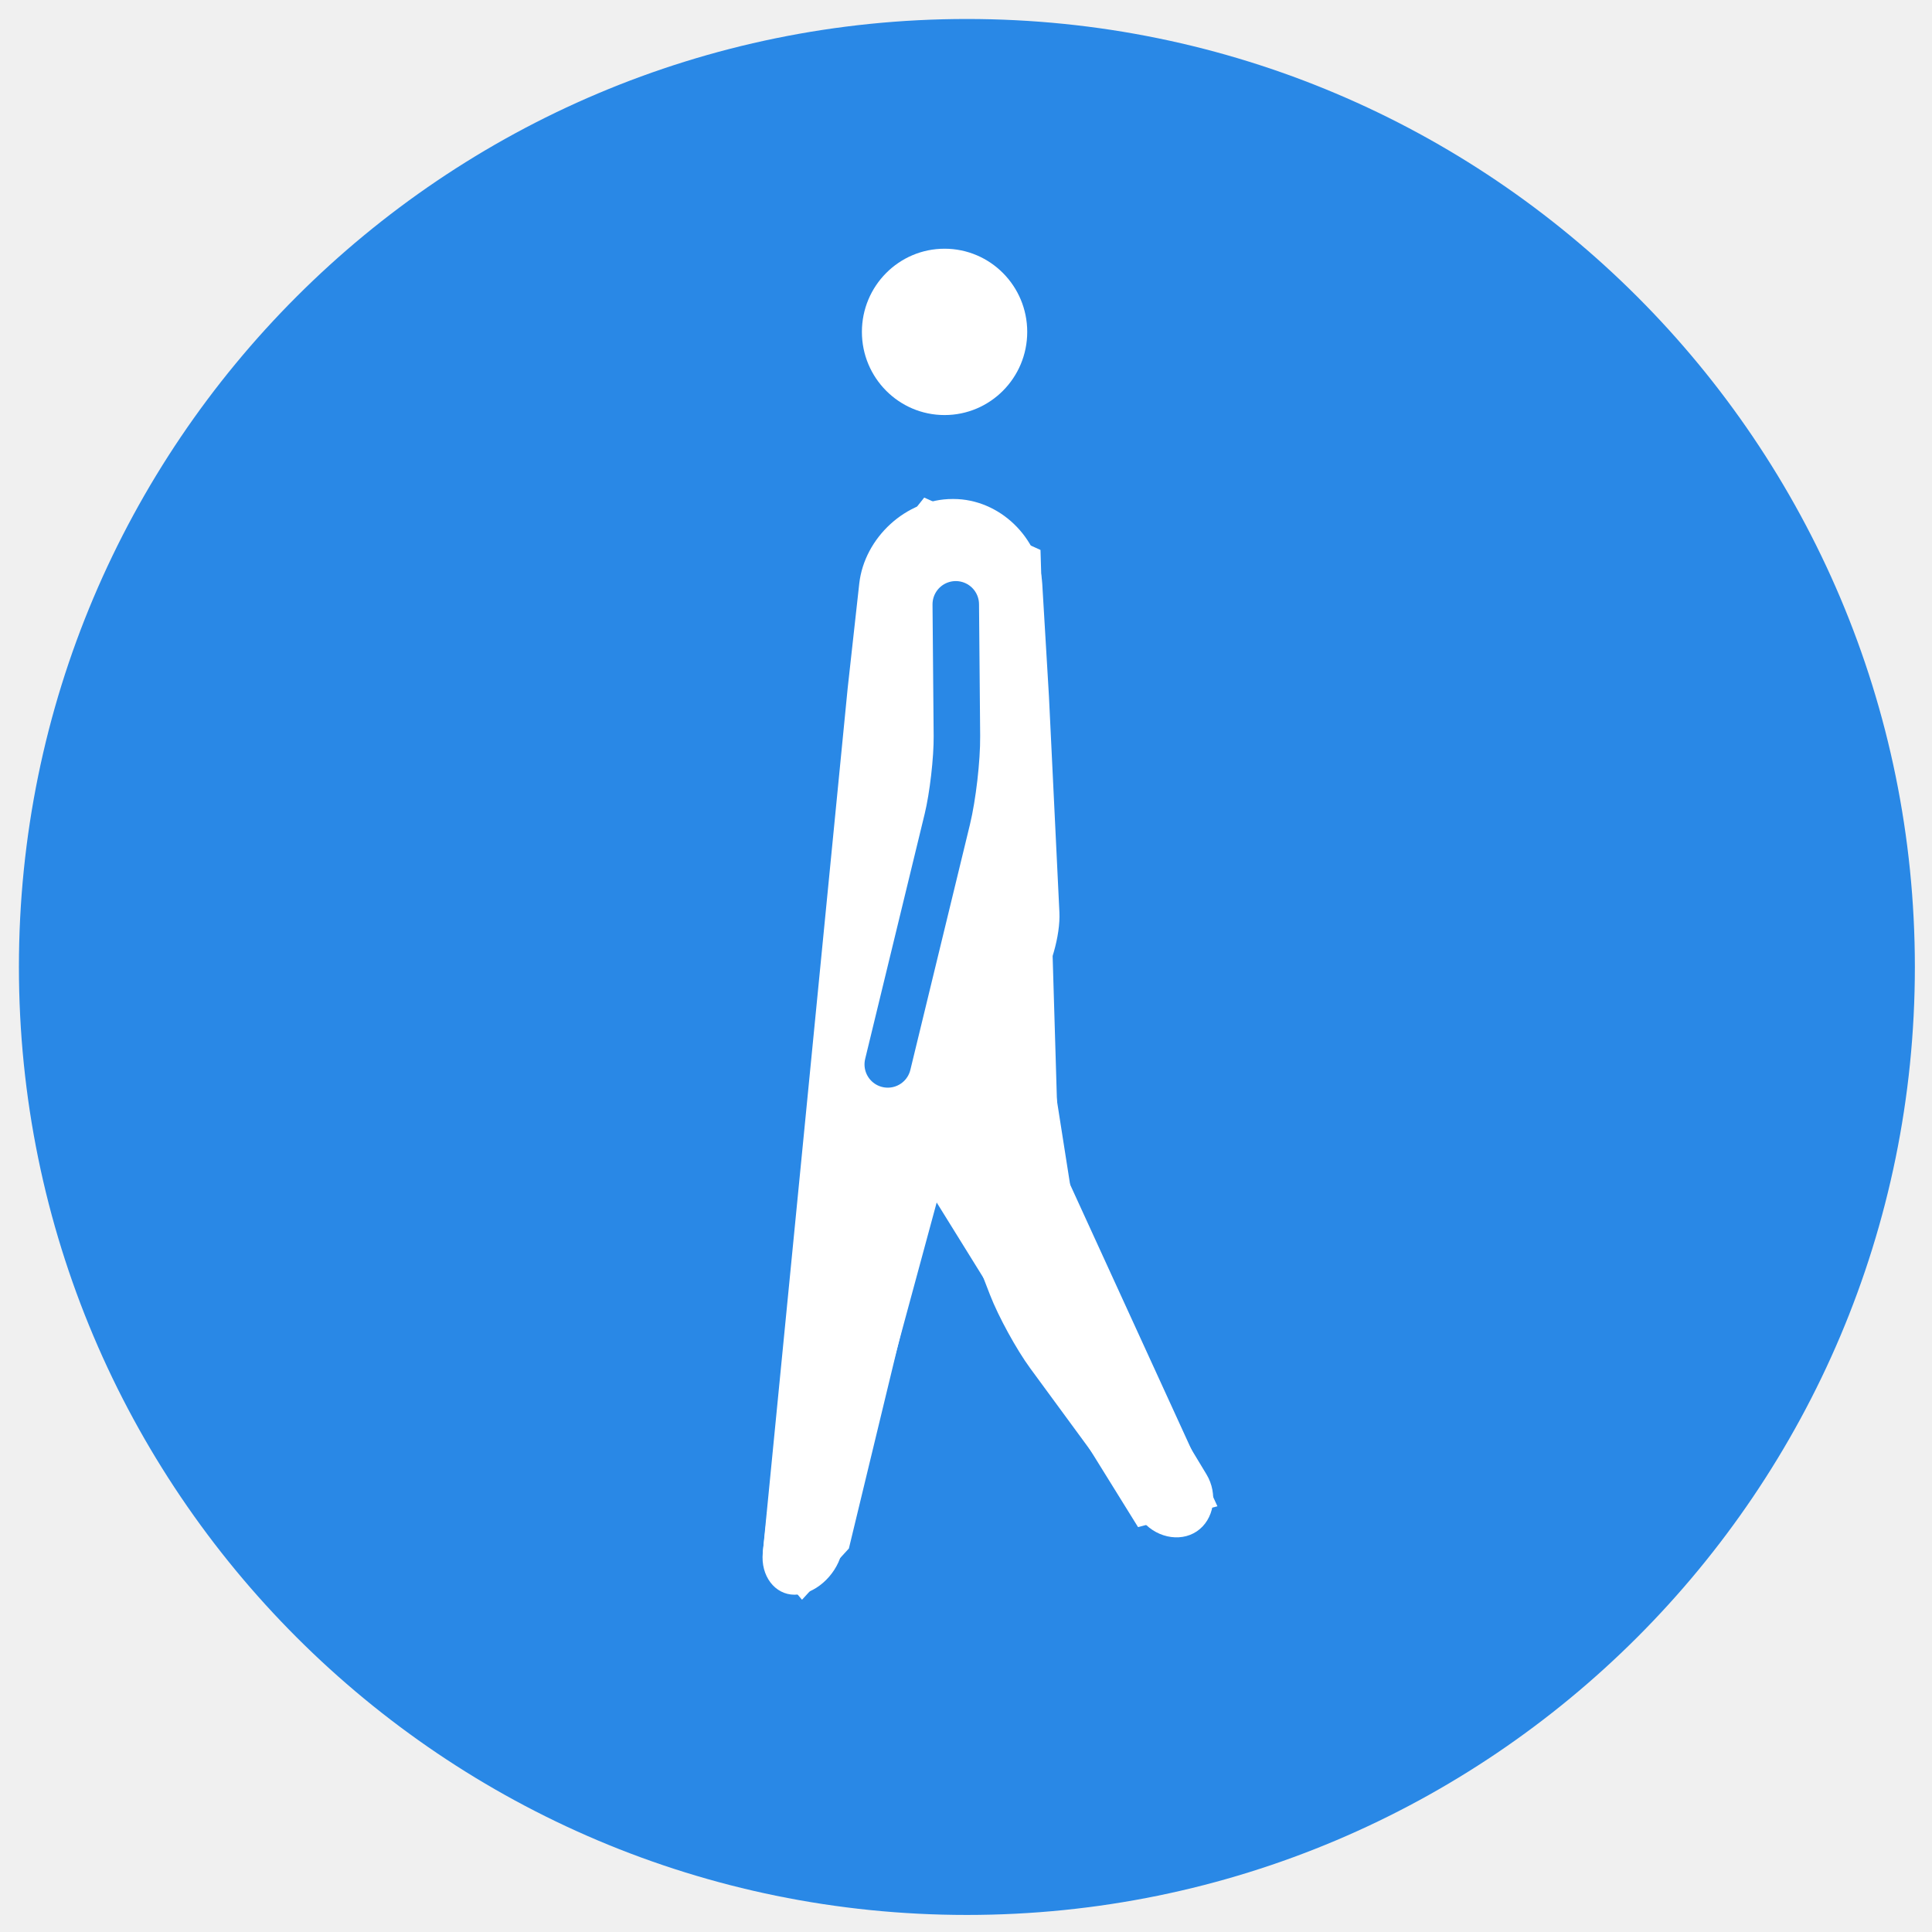
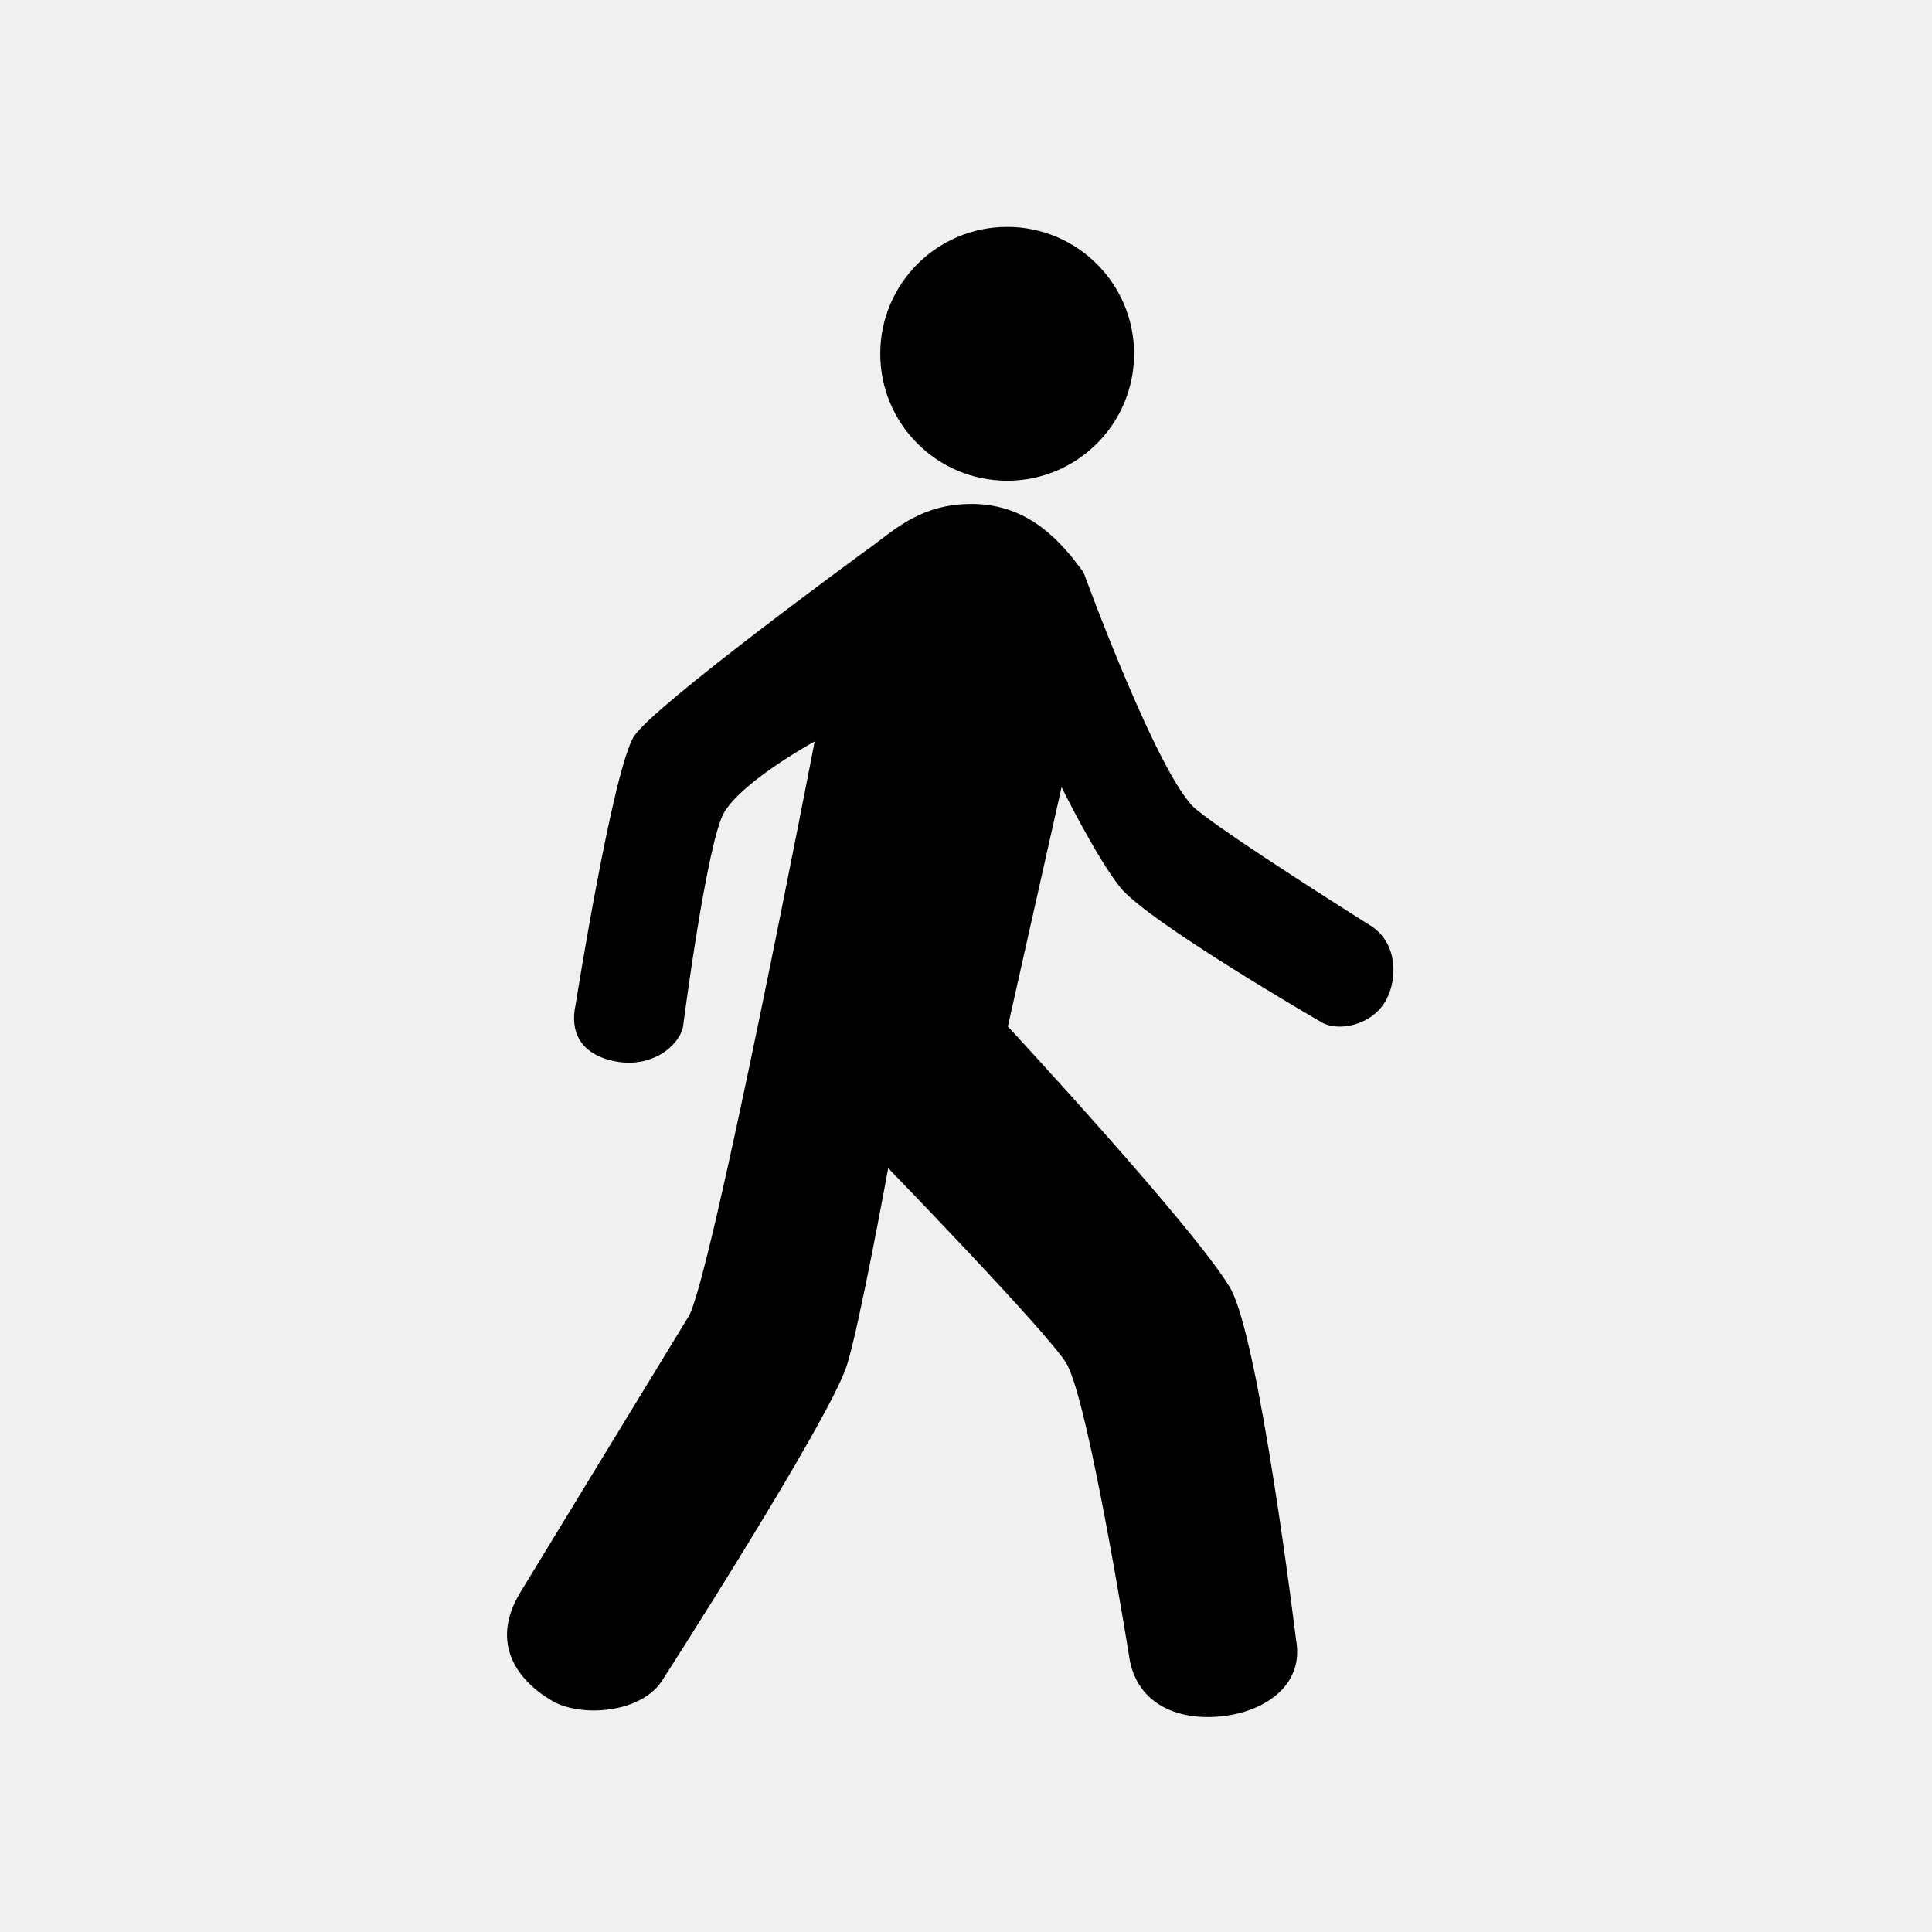
- <svg xmlns="http://www.w3.org/2000/svg" width="210mm" height="210mm" viewBox="0 0 210 210" version="1.1" id="svg5">
-   <defs id="defs2" />
-   <g id="layer1">
-     <circle style="fill:#2988e6;fill-opacity:1;fill-rule:evenodd;stroke-width:10.283" id="path2" cx="105.097" cy="105.105" r="103.041" />
-     <g id="color" transform="matrix(2.52737,0,0,2.52737,16.39048,11.45035)" style="fill:#ffffff;fill-opacity:1" />
-     <g id="hair" transform="matrix(2.52737,0,0,2.52737,16.39048,11.45035)" style="fill:#ffffff;fill-opacity:1" />
-     <g id="skin" transform="matrix(2.52737,0,0,2.52737,16.39048,11.45035)" style="fill:#ffffff;fill-opacity:1">
-       <path fill="#fcea2b" d="m 31.19,19.48 -4.872,42.77 1.689,2.021 2.016,-2.205 3.646,-15.09 8.79,14.17 3.414,-0.895 -6.826,-14.91 -0.783,-26.22 -5.001,-2.252 z" id="path1" style="fill:#ffffff;fill-opacity:1" />
-     </g>
-     <g id="skin-shadow" transform="matrix(2.52737,0,0,2.52737,16.39048,11.45035)" style="fill:#ffffff;fill-opacity:1" />
-     <g id="line" transform="matrix(2.52737,0,0,2.52737,16.39048,11.45035)" style="fill:#ffffff;fill-opacity:1">
-       <ellipse cx="34.138" cy="9.743" rx="3.555" ry="3.577" fill="none" stroke="#000000" stroke-miterlimit="10" stroke-width="2.631" id="ellipse1" style="fill:#ffffff;fill-opacity:1;stroke:none" />
-       <path fill="none" stroke="#000000" stroke-linecap="round" stroke-linejoin="round" stroke-miterlimit="10" stroke-width="2" d="m 26.32,62.25 c -0.097,0.992 0.517,1.804 1.365,1.804 0.848,0 1.756,-0.787 2.016,-1.749 l 4.941,-18.23 c 0.26,-0.962 0.939,-2.417 1.508,-3.233 l 1.981,-2.845 c 0.568,-0.816 0.994,-2.299 0.946,-3.295 l -0.45,-9.289 -0.287,-4.827 c -0.119,-1.99 -1.837,-3.656 -3.819,-3.656 h -0.047 c -1.982,0 -3.783,1.659 -4.005,3.64 l -0.499,4.506 z" id="path2-3" style="fill:#ffffff;fill-opacity:1;stroke:none" />
-       <path fill="none" stroke="#000000" stroke-linecap="round" stroke-linejoin="round" stroke-miterlimit="10" stroke-width="2" d="m 38.2,37.9 1.64,10.44 c 0.154,0.985 0.702,2.488 1.216,3.339 l 4.345,7.196 c 0.514,0.851 0.327,1.957 -0.416,2.455 -0.743,0.498 -1.832,0.251 -2.421,-0.552 l -4.745,-6.466 c -0.588,-0.803 -1.364,-2.219 -1.724,-3.147 l -1.984,-5.123" id="path3" style="fill:#ffffff;fill-opacity:1;stroke:none" />
-       <path fill="none" stroke="#000000" stroke-linecap="round" stroke-linejoin="round" stroke-miterlimit="10" stroke-width="2" d="m 34.62,21.46 0.049,5.664 c 0.009,0.997 -0.177,2.604 -0.412,3.573 l -2.562,10.55" id="path4" style="fill:#ffffff;fill-opacity:1;stroke:#2988e6;stroke-opacity:1" />
+ <svg xmlns="http://www.w3.org/2000/svg" id="svg9274" viewBox="0 0 210 210" version="1.1" width="210" height="210">
+   <defs id="defs1" />
+   <link type="text/css" rel="stylesheet" id="dark-mode-custom-link" />
+   <link type="text/css" rel="stylesheet" id="dark-mode-general-link" />
+   <style lang="en" type="text/css" id="dark-mode-custom-style" />
+   <style lang="en" type="text/css" id="dark-mode-native-style" />
+   <style lang="en" type="text/css" id="dark-mode-native-sheet" />
+   <g id="layer1" transform="translate(-169.77,-382.33)">
+     <g id="g9357" transform="matrix(0.3715974,0,0,0.3715974,66.44555,280.6873)">
+       <circle id="path9347" style="fill:#000000" transform="translate(294.11,29.495)" cx="278.55" cy="347.528" r="37.123" />
+       <path id="path9349" d="m 516.35,490.41 c 0,0 -30.339,157.53 -36.871,168.19 -5.587,9.115 -49.18,80.642 -49.18,80.642 -9.306,15.26 -0.487,26.17 9.372,31.862 8.394,4.846 26.437,3.646 32.403,-6.53 0,0 48.366,-75.267 53.643,-91.5 3.653,-11.238 12.143,-57.857 12.143,-57.857 0,0 46.996,48.47 52.143,57.143 6.488,10.933 18.571,87.143 18.571,87.143 2.89,13.56 15.822,17.982 29.286,15.714 10.633,-1.791 21.753,-8.985 19.286,-22.143 0,0 -10.746,-88.36 -19.286,-102.86 -10.191,-17.302 -65,-76.429 -65,-76.429 l 15.714,-70 c 0,0 10.086,20.446 17.143,29.286 8.025,10.053 58.571,39.286 58.571,39.286 4.636,3.11 15.133,1.396 19.286,-6.429 3.333,-6.281 3.176,-16.454 -4.286,-21.429 0,0 -41.655,-26.151 -51.429,-34.286 -10.87,-9.03 -32.86,-69.27 -32.86,-69.27 -6.821,-9.386 -16.151,-19.742 -32.143,-20 -16.119,-0.26 -24.187,8.62 -31.429,13.571 0,0 -61.747,45.105 -67.857,54.286 -6.147,9.236 -17.143,78.571 -17.143,78.571 -1.724,7.9 1.362,14.253 10.714,16.429 11.443,2.662 19.645,-4.463 20.714,-10 0,0 7.051,-54.765 12.143,-62.857 5.929,-9.421 26.346,-20.521 26.346,-20.521 z" style="fill:#000000" />
    </g>
  </g>
</svg>
